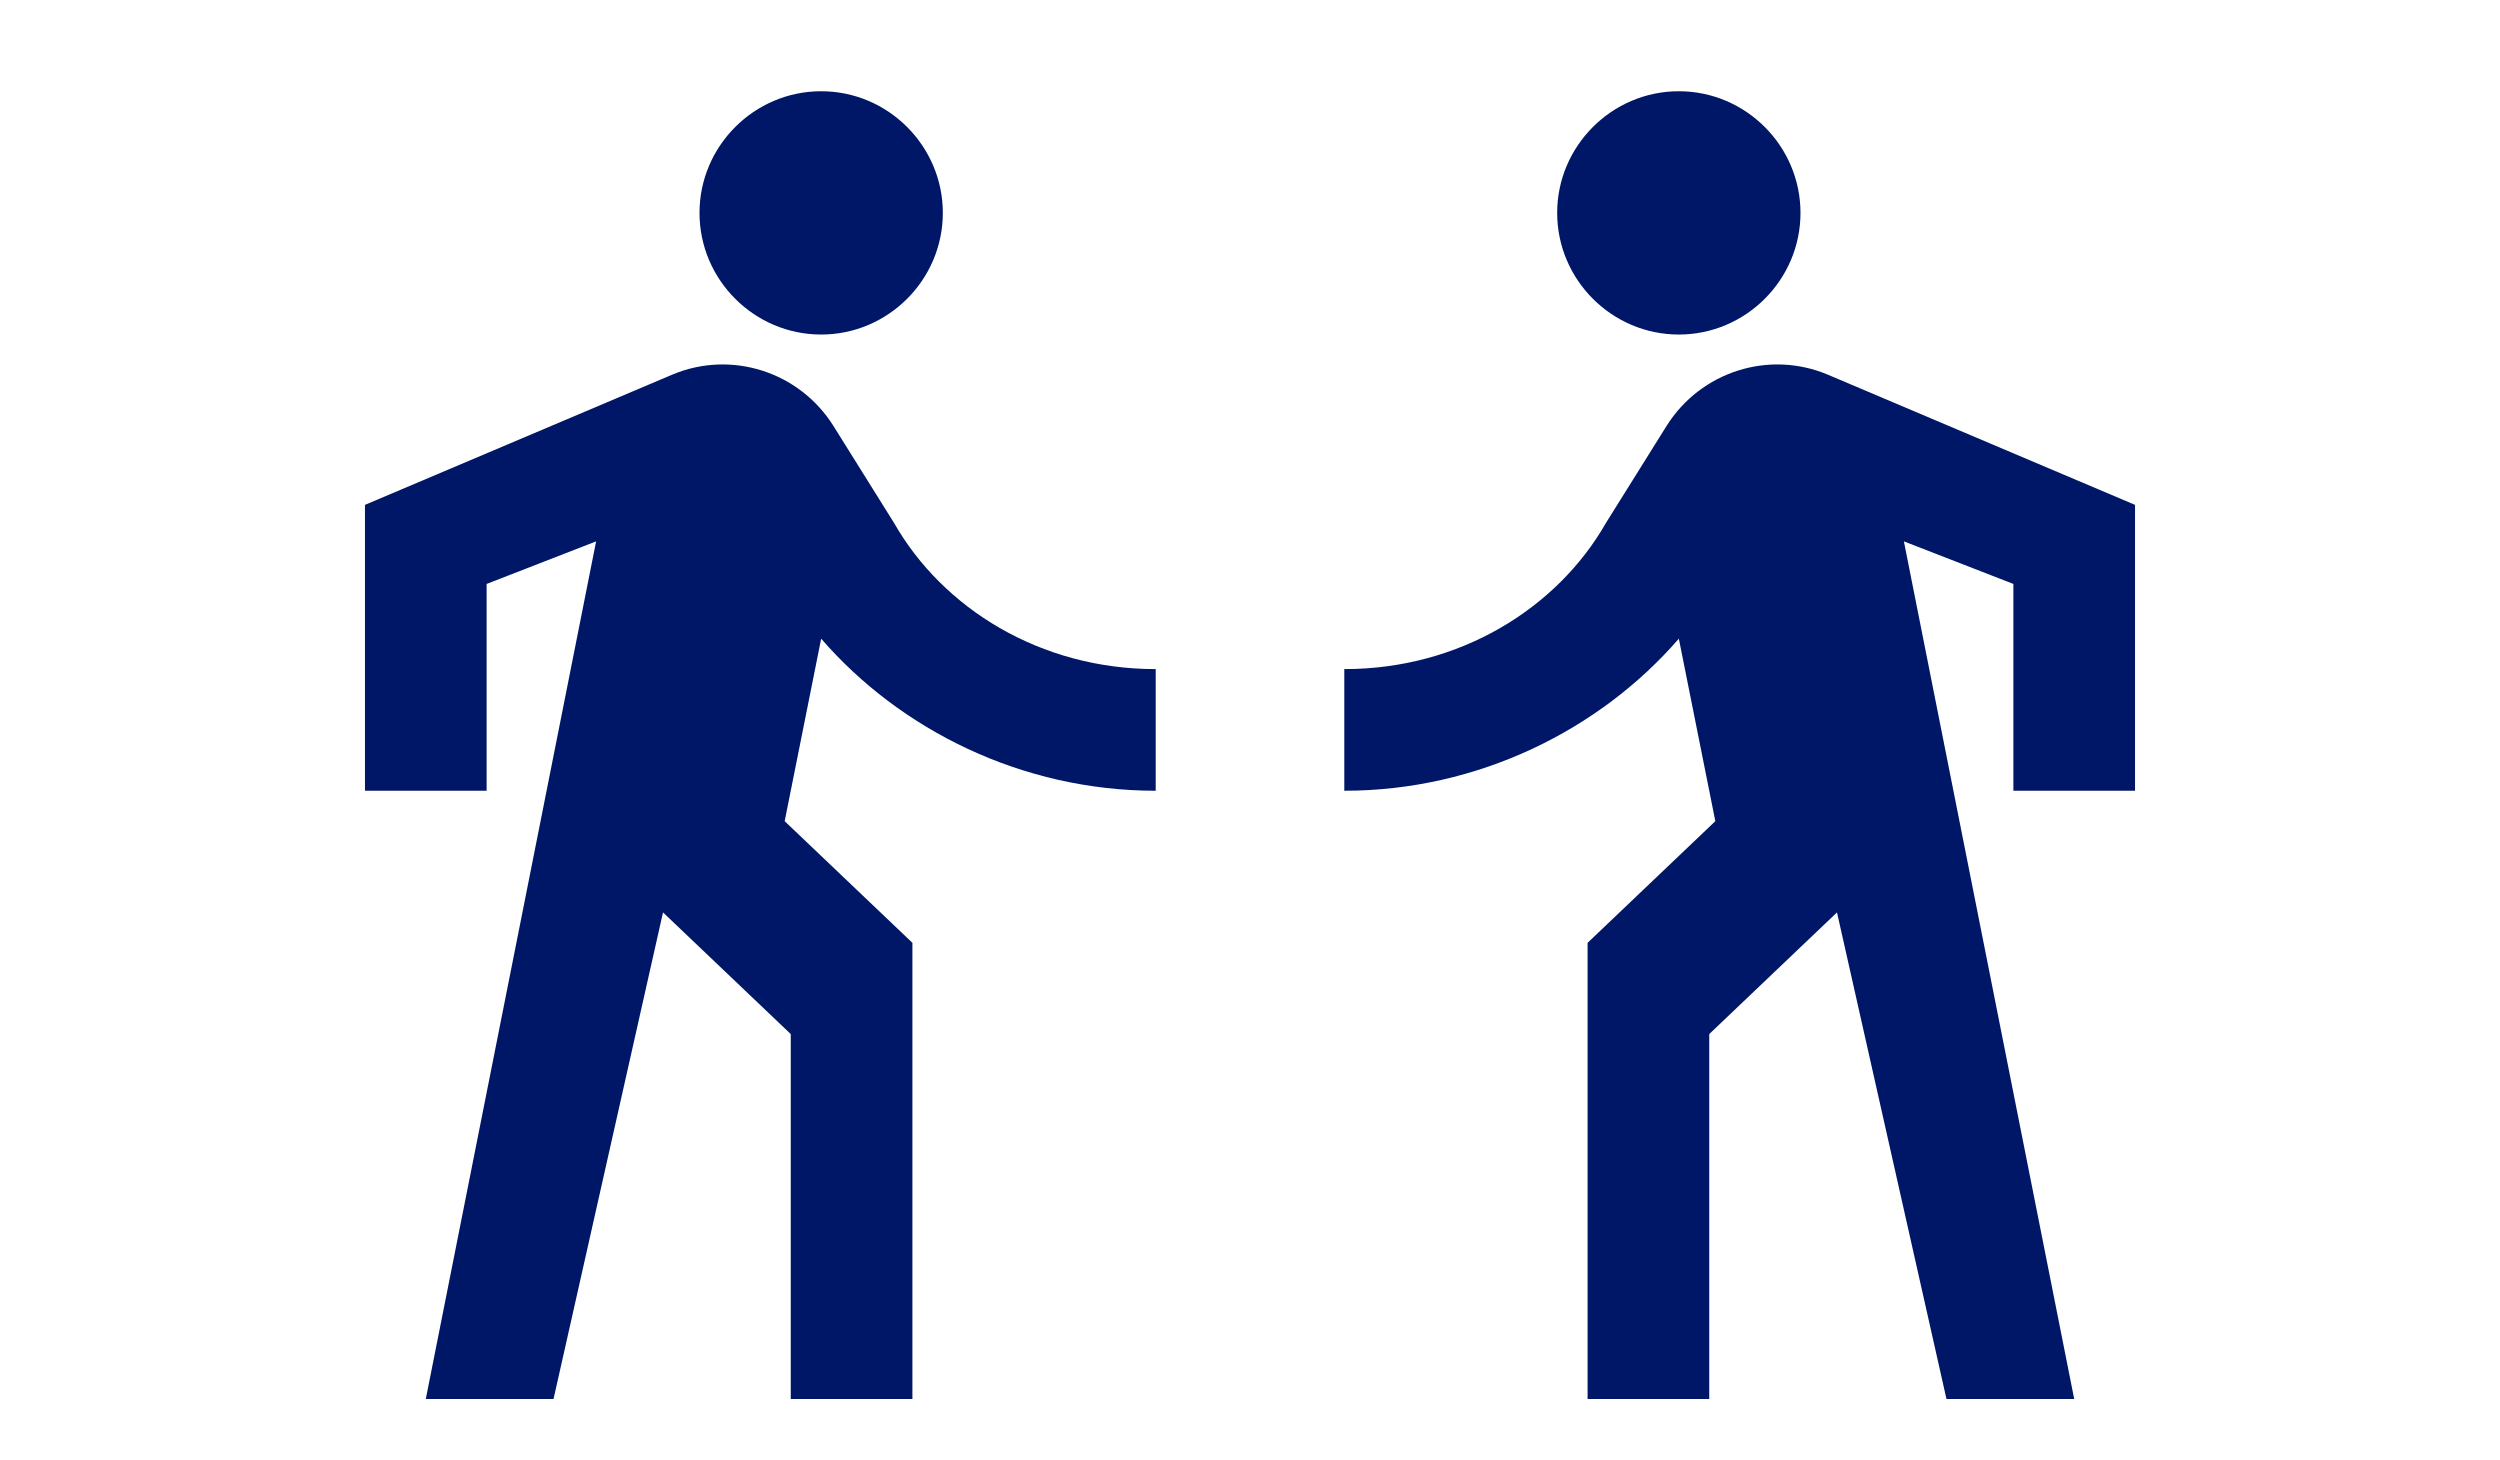
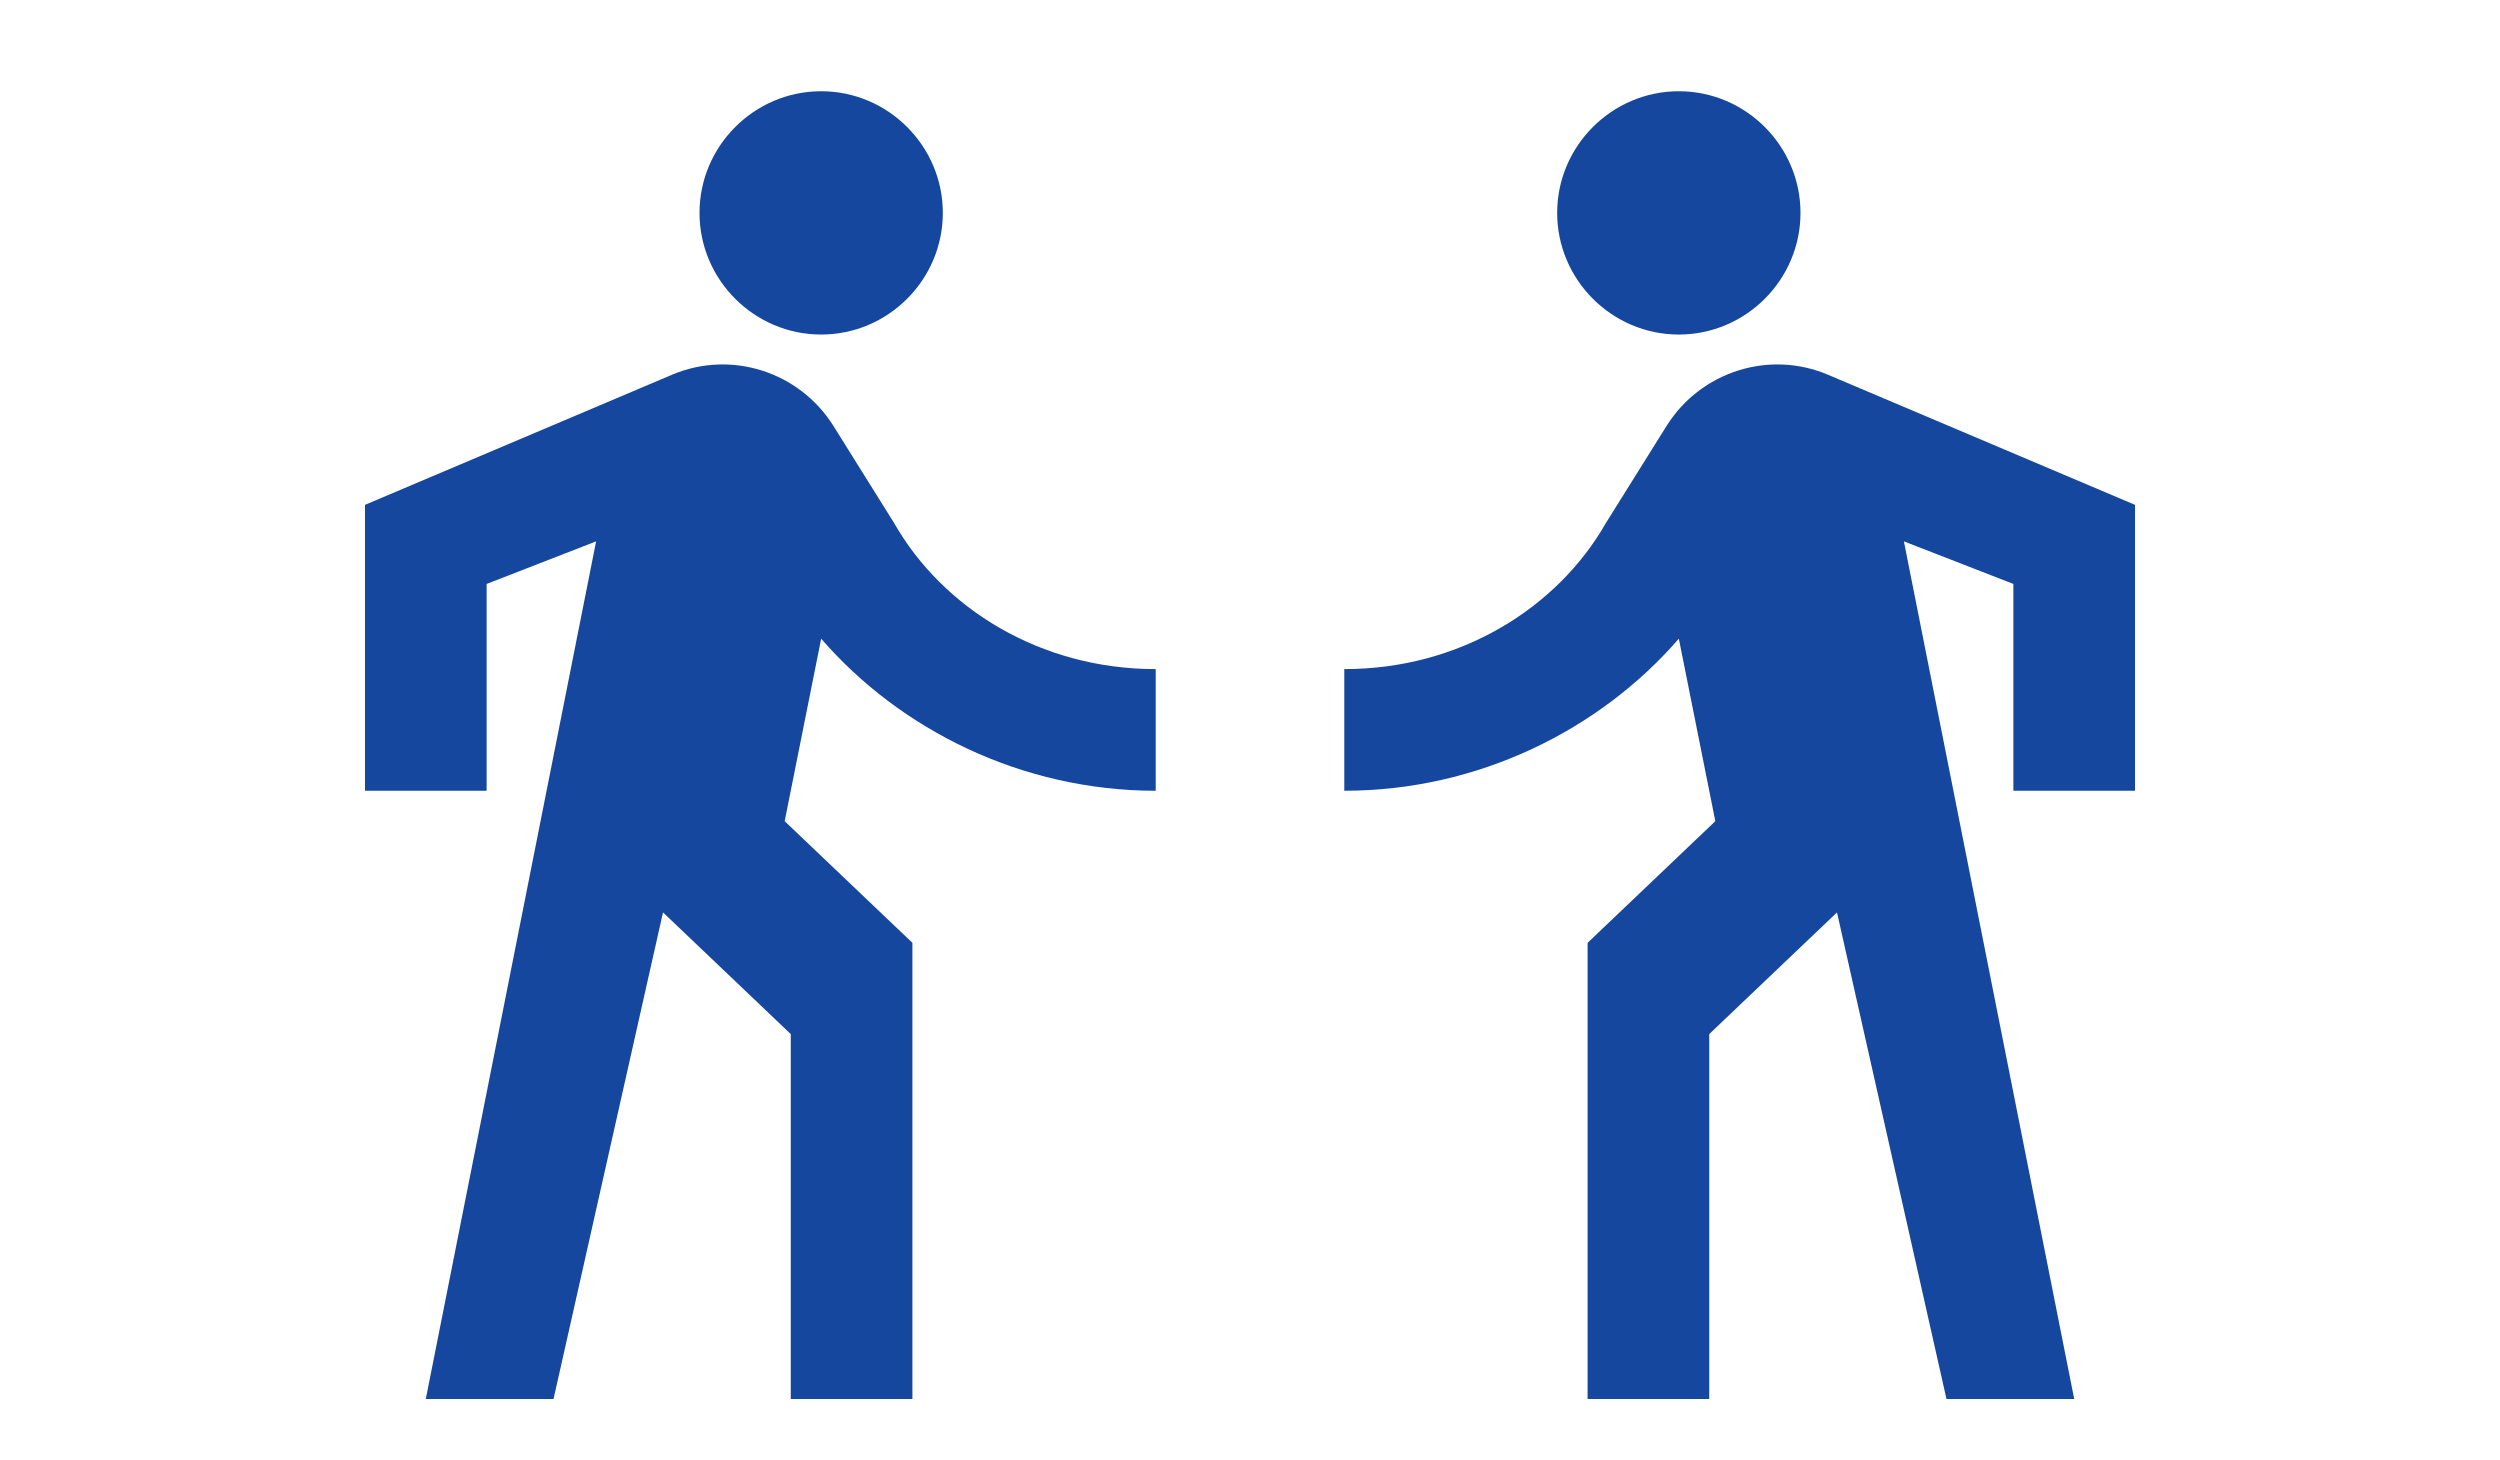
<svg xmlns="http://www.w3.org/2000/svg" width="137" height="80" viewBox="0 0 137 80" fill="none">
-   <path d="M45 18.333C48.667 18.333 51.667 15.333 51.667 11.667C51.667 8 48.667 5 45 5C41.333 5 38.333 8 38.333 11.667C38.333 15.333 41.333 18.333 45 18.333ZM32.667 29.667L23.333 76.667H30.333L36.333 50L43.333 56.667V76.667H50V51.667L43 45L45 35C49.333 40 56 43.333 63.333 43.333V36.667C57 36.667 51.667 33.333 49 28.667L45.667 23.333C43.8 20.367 40.067 19.167 36.833 20.533L20 27.667V43.333H26.667V32L32.667 29.667Z" fill="#001768" />
-   <path d="M92 18.333C88.333 18.333 85.333 15.333 85.333 11.667C85.333 8 88.333 5 92 5C95.667 5 98.667 8 98.667 11.667C98.667 15.333 95.667 18.333 92 18.333ZM104.333 29.667L113.667 76.667H106.667L100.667 50L93.667 56.667V76.667H87V51.667L94 45L92 35C87.667 40 81 43.333 73.667 43.333V36.667C80 36.667 85.333 33.333 88 28.667L91.333 23.333C93.2 20.367 96.933 19.167 100.167 20.533L117 27.667V43.333H110.333V32L104.333 29.667Z" fill="#001768" />
+   <path d="M45 18.333C48.667 18.333 51.667 15.333 51.667 11.667C51.667 8 48.667 5 45 5C41.333 5 38.333 8 38.333 11.667C38.333 15.333 41.333 18.333 45 18.333ZM32.667 29.667L23.333 76.667H30.333L36.333 50L43.333 56.667V76.667H50V51.667L43 45L45 35C49.333 40 56 43.333 63.333 43.333V36.667C57 36.667 51.667 33.333 49 28.667L45.667 23.333C43.8 20.367 40.067 19.167 36.833 20.533L20 27.667V43.333H26.667V32L32.667 29.667Z" fill="#15479E" />
+   <path d="M92 18.333C88.333 18.333 85.333 15.333 85.333 11.667C85.333 8 88.333 5 92 5C95.667 5 98.667 8 98.667 11.667C98.667 15.333 95.667 18.333 92 18.333ZM104.333 29.667L113.667 76.667H106.667L100.667 50L93.667 56.667V76.667H87V51.667L94 45L92 35C87.667 40 81 43.333 73.667 43.333V36.667C80 36.667 85.333 33.333 88 28.667L91.333 23.333C93.2 20.367 96.933 19.167 100.167 20.533L117 27.667V43.333H110.333V32L104.333 29.667Z" fill="#15479E" />
</svg>
